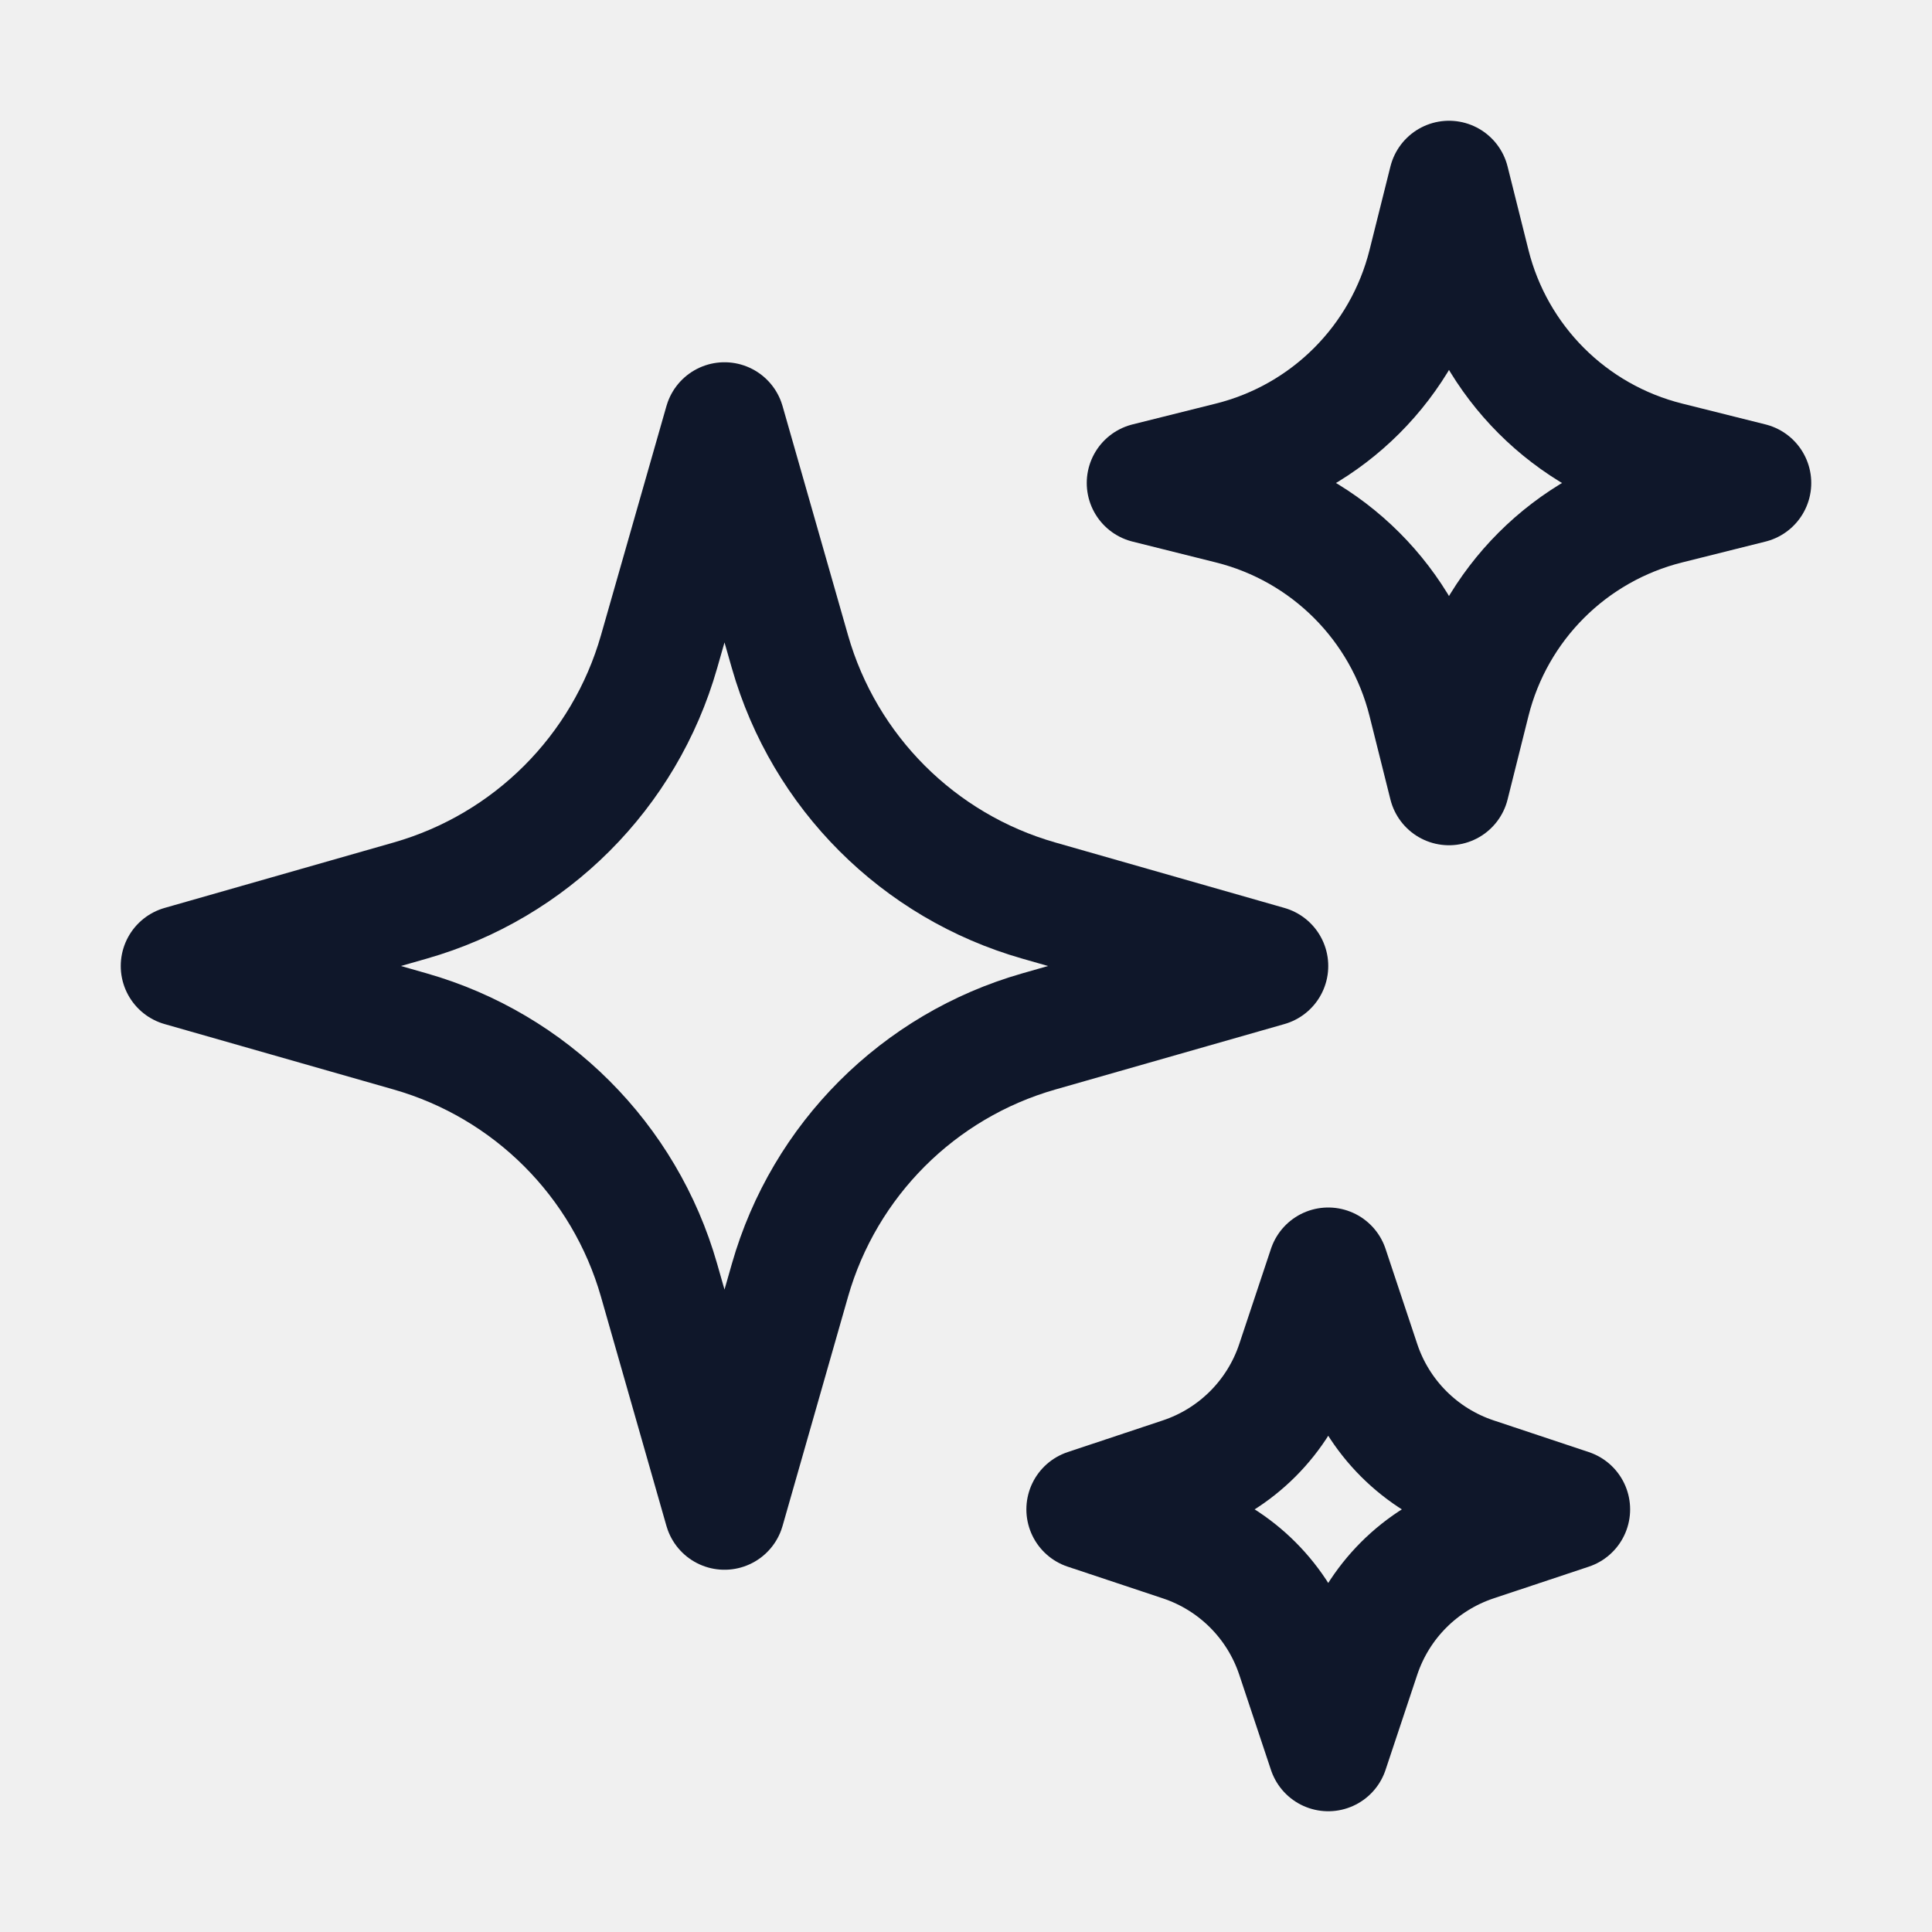
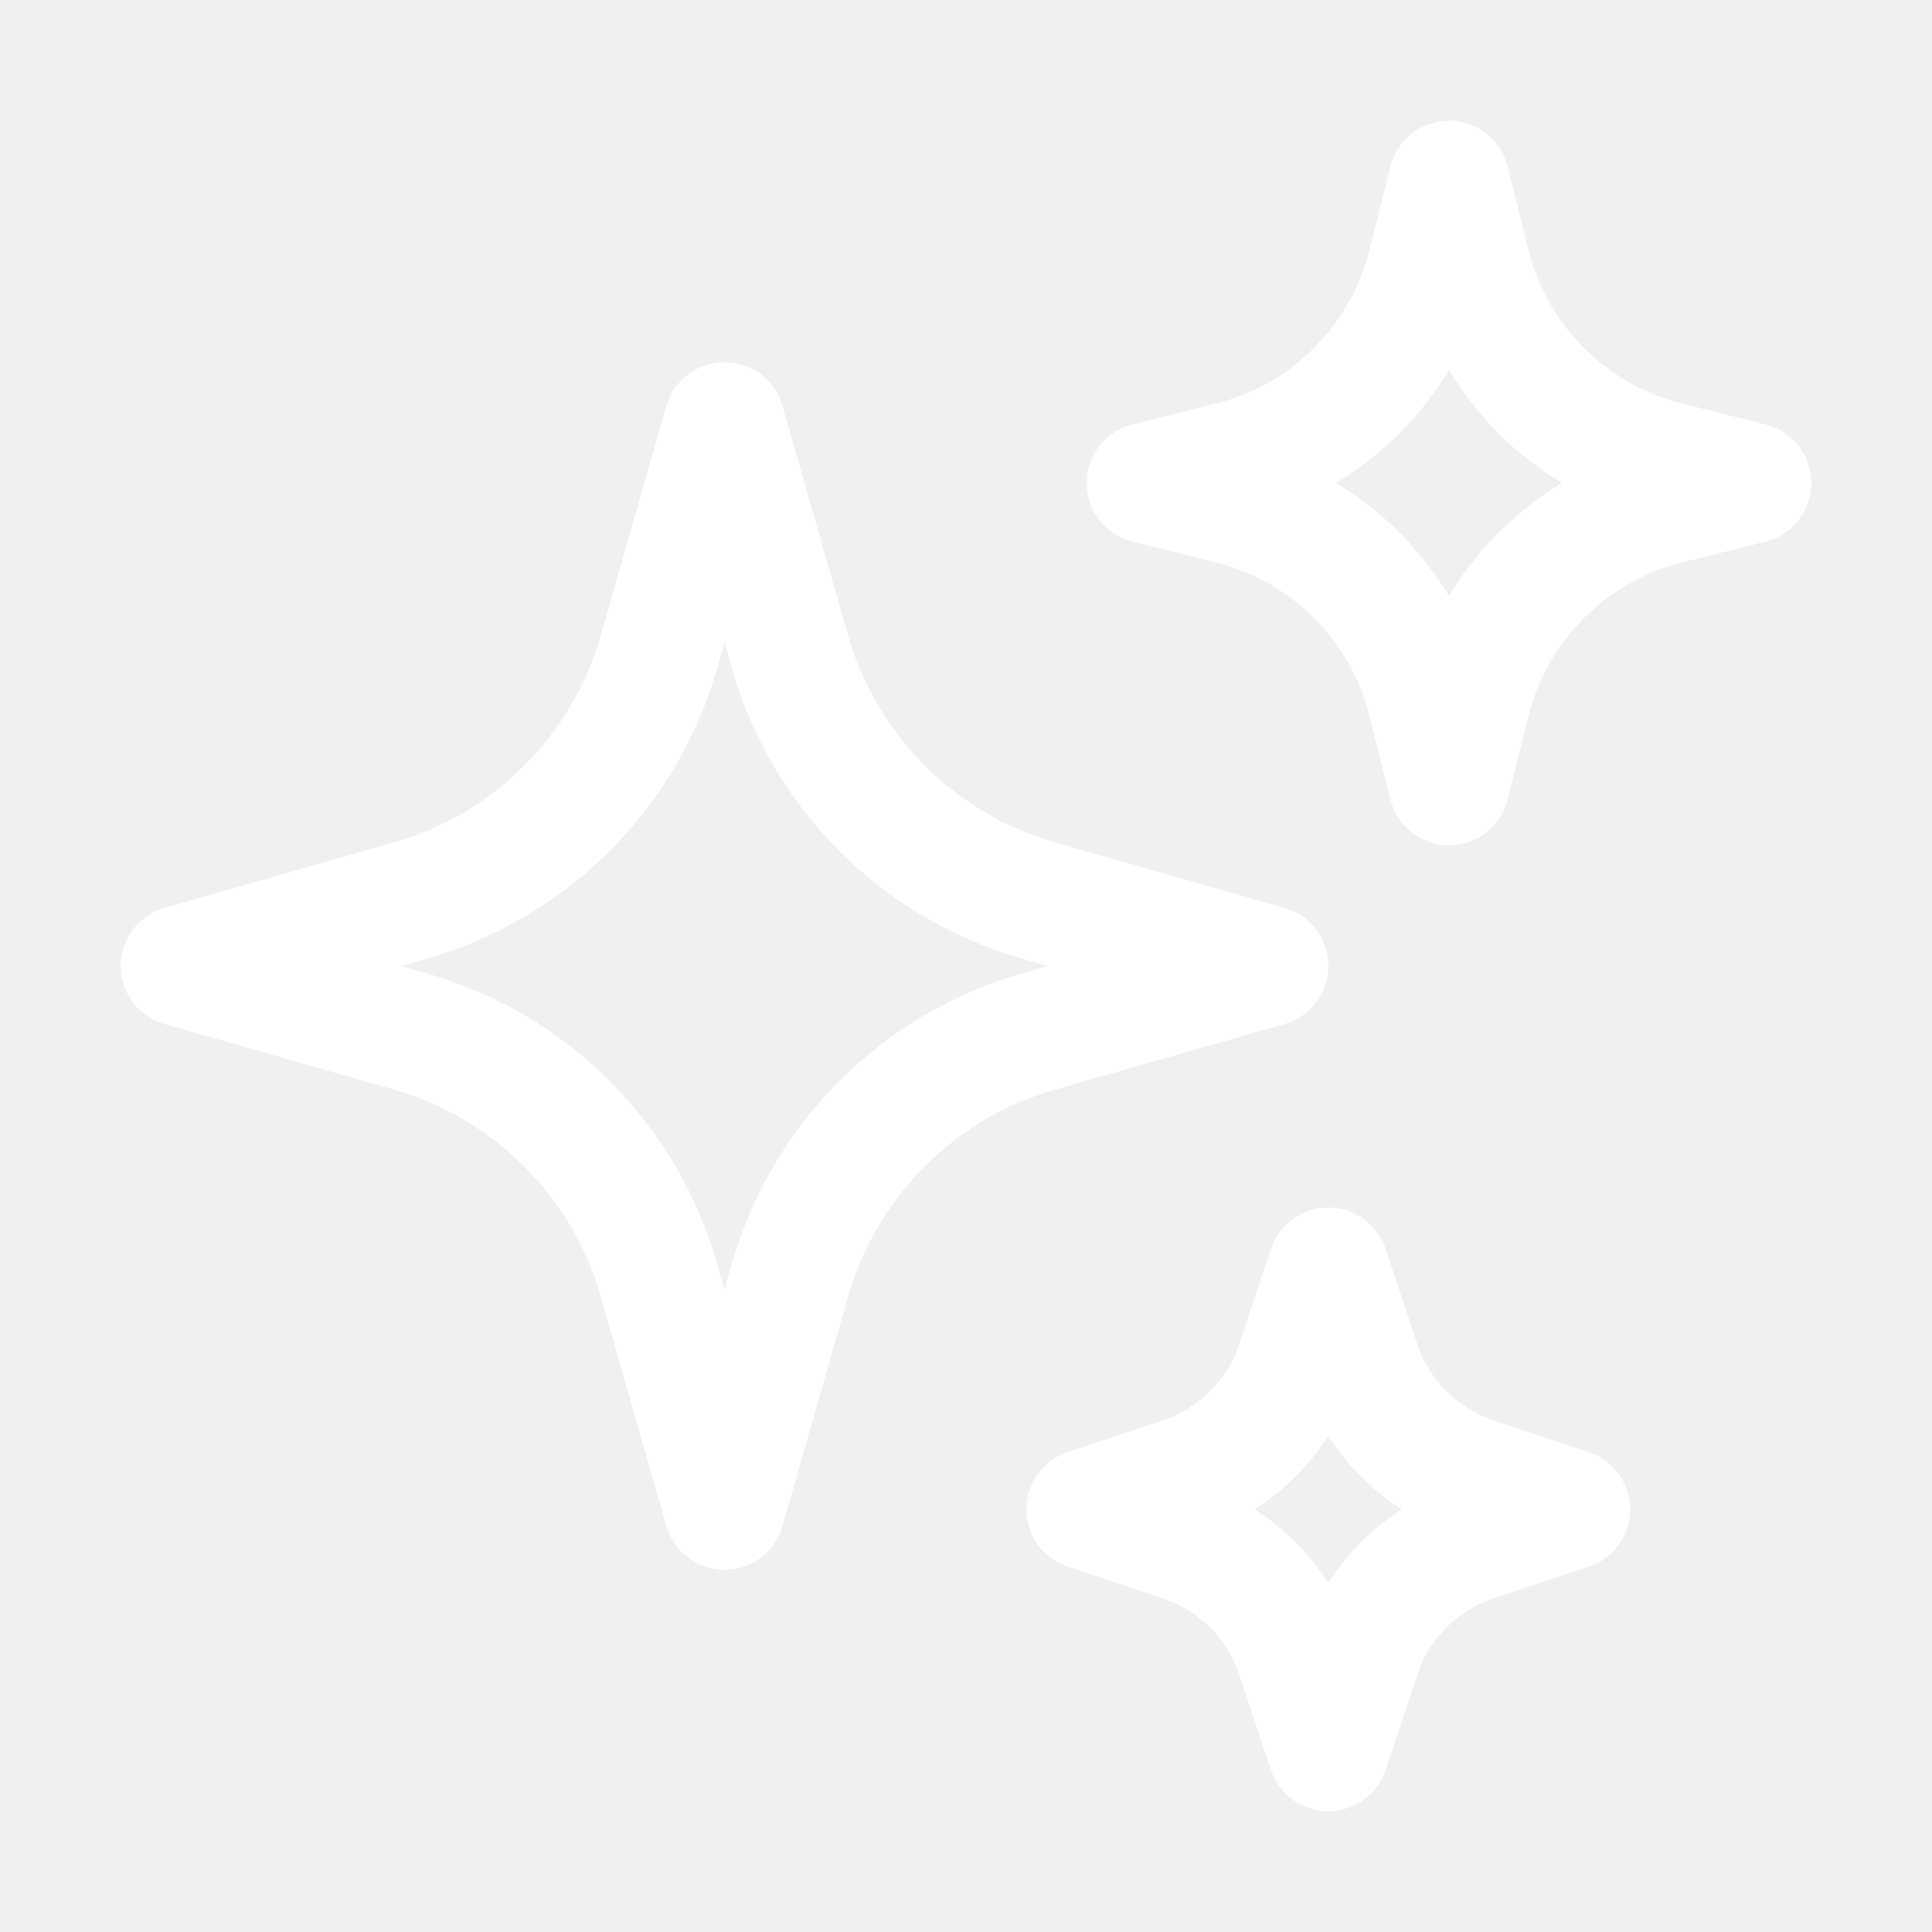
<svg xmlns="http://www.w3.org/2000/svg" width="24" height="24" viewBox="0 0 24 24" fill="none">
-   <path d="M9.813 15.904L9 18.75L8.187 15.904C7.76 14.409 6.591 13.24 5.096 12.813L2.25 12L5.096 11.187C6.591 10.76 7.76 9.591 8.187 8.096L9 5.25L9.813 8.096C10.24 9.591 11.409 10.76 12.904 11.187L15.75 12L12.904 12.813C11.409 13.24 10.24 14.409 9.813 15.904Z" stroke="#0F172A" stroke-width="1.5" stroke-linecap="round" stroke-linejoin="round" />
-   <path d="M18.259 8.715L18 9.75L17.741 8.715C17.439 7.505 16.495 6.561 15.286 6.259L14.25 6L15.286 5.741C16.495 5.439 17.439 4.495 17.741 3.285L18 2.25L18.259 3.285C18.561 4.495 19.505 5.439 20.715 5.741L21.75 6L20.715 6.259C19.505 6.561 18.561 7.505 18.259 8.715Z" stroke="#0F172A" stroke-width="1.5" stroke-linecap="round" stroke-linejoin="round" />
-   <path d="M16.894 20.567L16.5 21.75L16.106 20.567C15.882 19.895 15.355 19.368 14.683 19.144L13.5 18.75L14.683 18.356C15.355 18.132 15.882 17.605 16.106 16.933L16.5 15.75L16.894 16.933C17.118 17.605 17.645 18.132 18.317 18.356L19.5 18.75L18.317 19.144C17.645 19.368 17.118 19.895 16.894 20.567Z" stroke="#0F172A" stroke-width="1.5" stroke-linecap="round" stroke-linejoin="round" />
+   <path d="M9.813 15.904L9 18.75L8.187 15.904C7.76 14.409 6.591 13.24 5.096 12.813L2.25 12L5.096 11.187C6.591 10.76 7.76 9.591 8.187 8.096L9 5.25L9.813 8.096C10.24 9.591 11.409 10.76 12.904 11.187L15.75 12L12.904 12.813C11.409 13.24 10.24 14.409 9.813 15.904Z" stroke="#FFFFFF" stroke-width="1.5" stroke-linecap="round" stroke-linejoin="round" />
+   <path d="M18.259 8.715L18 9.75L17.741 8.715C17.439 7.505 16.495 6.561 15.286 6.259L14.25 6L15.286 5.741C16.495 5.439 17.439 4.495 17.741 3.285L18 2.25L18.259 3.285C18.561 4.495 19.505 5.439 20.715 5.741L21.75 6L20.715 6.259C19.505 6.561 18.561 7.505 18.259 8.715Z" stroke="#FFFFFF" stroke-width="1.5" stroke-linecap="round" stroke-linejoin="round" />
+   <path d="M16.894 20.567L16.5 21.75L16.106 20.567C15.882 19.895 15.355 19.368 14.683 19.144L13.5 18.75L14.683 18.356C15.355 18.132 15.882 17.605 16.106 16.933L16.5 15.75L16.894 16.933C17.118 17.605 17.645 18.132 18.317 18.356L19.5 18.75L18.317 19.144C17.645 19.368 17.118 19.895 16.894 20.567Z" stroke="#FFFFFF" stroke-width="1.5" stroke-linecap="round" stroke-linejoin="round" />
</svg>
